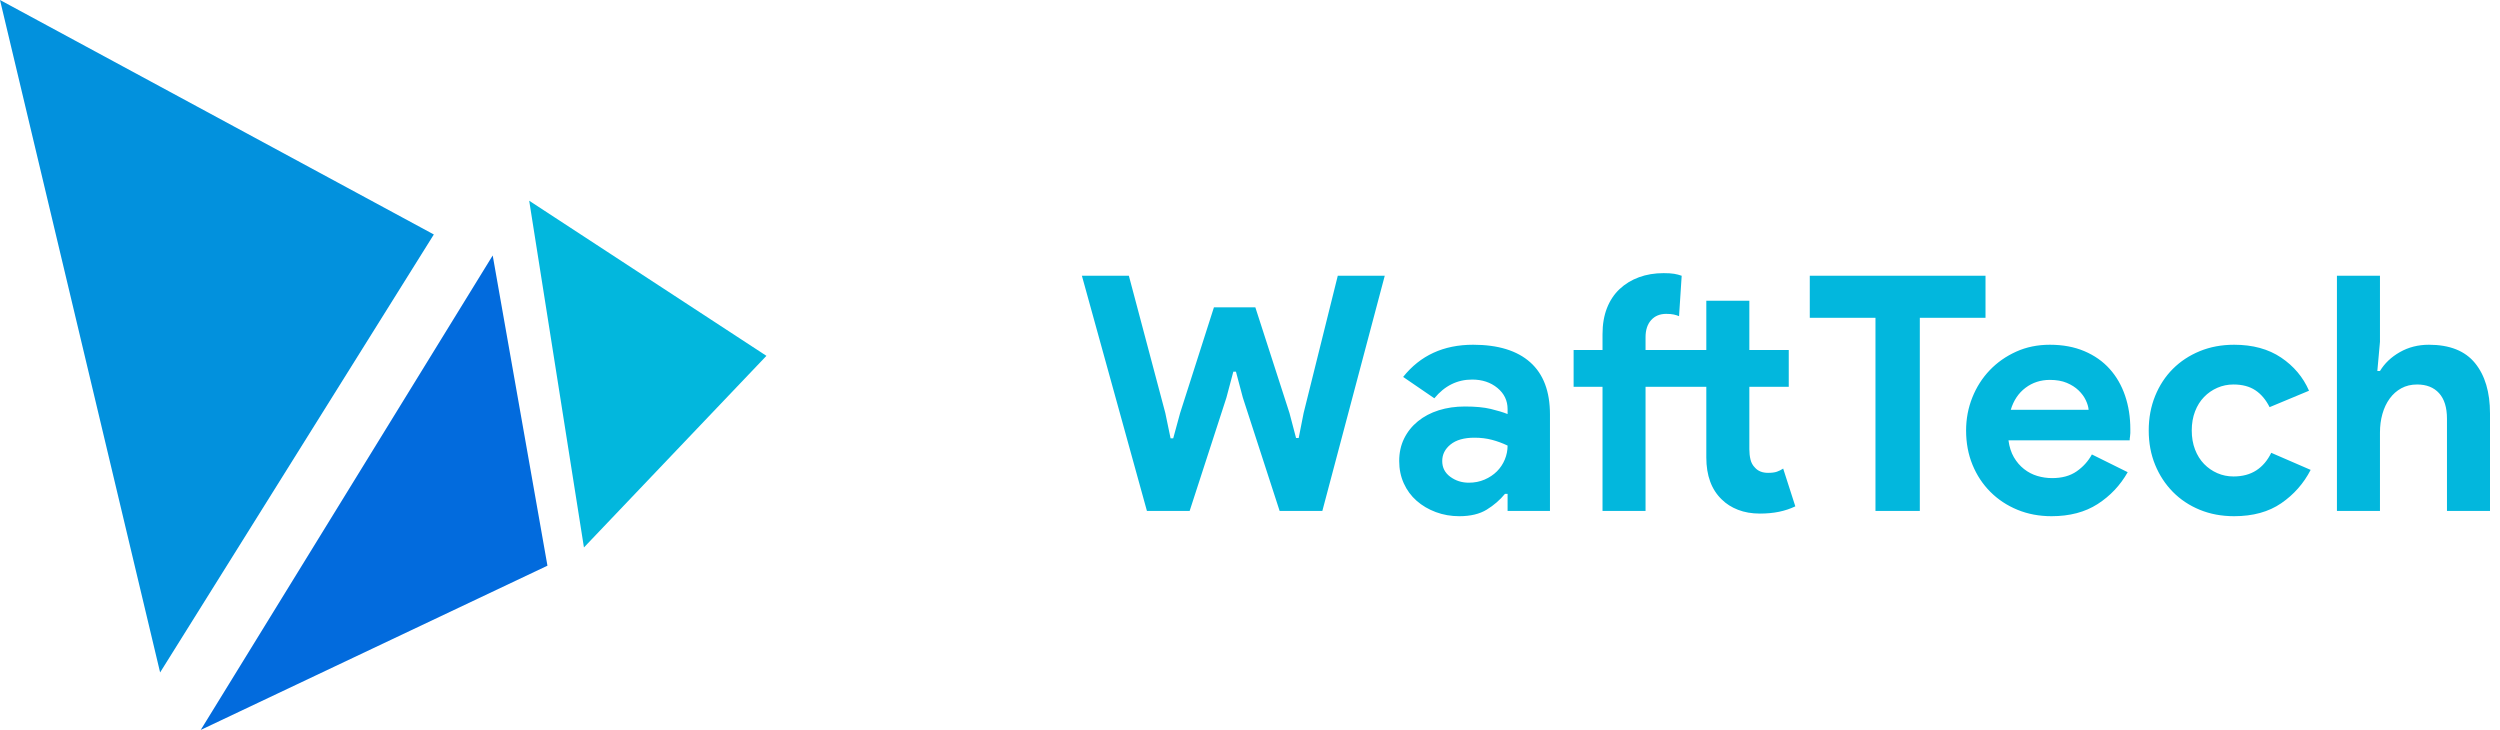
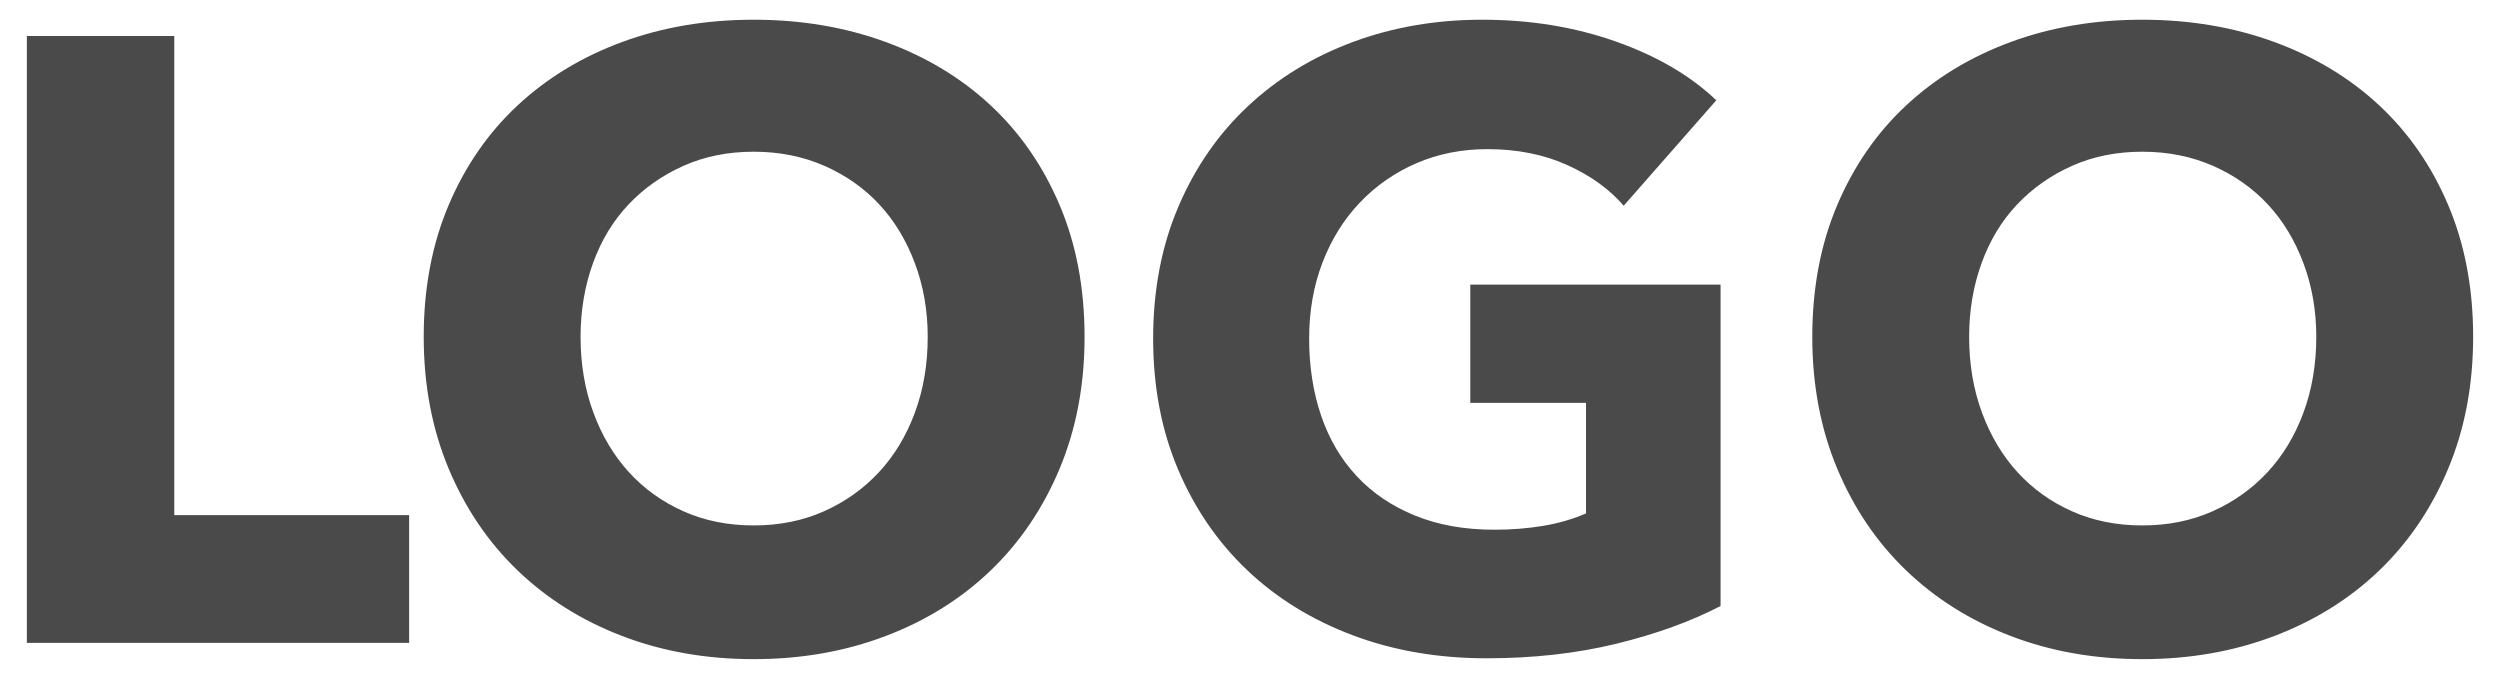
- <svg xmlns="http://www.w3.org/2000/svg" width="137px" height="40px" viewBox="0 0 137 40" version="1.1">
+ <svg xmlns="http://www.w3.org/2000/svg" width="70px" height="19px" viewBox="0 0 70 19" version="1.1">
  <defs />
-   <g id="homepage" stroke="none" stroke-width="1" fill="none" fill-rule="evenodd">
-     <g id="Desktop-HD" transform="translate(-637, -33)">
-       <g id="logo" transform="translate(633, 33)">
-         <g id="Group-3">
-           <polygon id="Path-2" fill="#0291DD" points="4 0 12.774 36.849 27.774 12.849" />
-           <polygon id="Path-4" fill="#026BDD" points="15 40 31 14 34 31" />
-           <polygon id="Path-5" fill="#02B7DD" points="33 11 36 30 46 19.5" />
-         </g>
-         <path d="M63.288,15.112 L65.862,15.112 L67.86,22.636 L68.148,24.022 L68.292,24.022 L68.67,22.636 L70.524,16.84 L72.792,16.84 L74.664,22.636 L75.024,24.004 L75.168,24.004 L75.438,22.636 L77.31,15.112 L79.884,15.112 L76.464,28 L74.124,28 L72.108,21.79 L71.73,20.368 L71.586,20.368 L71.208,21.79 L69.192,28 L66.852,28 L63.288,15.112 Z M86.616,27.064 L86.472,27.064 C86.196,27.4 85.863,27.688 85.473,27.928 C85.083,28.168 84.582,28.288 83.97,28.288 C83.514,28.288 83.085,28.213 82.683,28.063 C82.281,27.913 81.93,27.706 81.63,27.442 C81.33,27.178 81.096,26.86 80.928,26.488 C80.76,26.116 80.676,25.708 80.676,25.264 C80.676,24.808 80.766,24.397 80.946,24.031 C81.126,23.665 81.378,23.35 81.702,23.086 C82.026,22.822 82.407,22.621 82.845,22.483 C83.283,22.345 83.76,22.276 84.276,22.276 C84.852,22.276 85.326,22.321 85.698,22.411 C86.07,22.501 86.376,22.594 86.616,22.69 L86.616,22.42 C86.616,21.952 86.43,21.565 86.058,21.259 C85.686,20.953 85.224,20.8 84.672,20.8 C83.856,20.8 83.166,21.142 82.602,21.826 L80.892,20.656 C81.828,19.48 83.106,18.892 84.726,18.892 C86.094,18.892 87.138,19.213 87.858,19.855 C88.578,20.497 88.938,21.448 88.938,22.708 L88.938,28 L86.616,28 L86.616,27.064 Z M86.616,24.418 C86.34,24.286 86.055,24.181 85.761,24.103 C85.467,24.025 85.146,23.986 84.798,23.986 C84.234,23.986 83.799,24.109 83.493,24.355 C83.187,24.601 83.034,24.904 83.034,25.264 C83.034,25.624 83.181,25.912 83.475,26.128 C83.769,26.344 84.108,26.452 84.492,26.452 C84.804,26.452 85.092,26.395 85.356,26.281 C85.62,26.167 85.845,26.017 86.031,25.831 C86.217,25.645 86.361,25.429 86.463,25.183 C86.565,24.937 86.616,24.682 86.616,24.418 Z M97.506,21.196 L94.176,21.196 L94.176,28 L91.818,28 L91.818,21.196 L90.234,21.196 L90.234,19.18 L91.818,19.18 L91.818,18.316 C91.818,17.776 91.899,17.299 92.061,16.885 C92.223,16.471 92.454,16.123 92.754,15.841 C93.054,15.559 93.408,15.343 93.816,15.193 C94.224,15.043 94.674,14.968 95.166,14.968 C95.406,14.968 95.598,14.98 95.742,15.004 C95.886,15.028 96.024,15.064 96.156,15.112 L96.012,17.326 C95.928,17.29 95.832,17.26 95.724,17.236 C95.616,17.212 95.478,17.2 95.31,17.2 C94.962,17.2 94.686,17.314 94.482,17.542 C94.278,17.77 94.176,18.082 94.176,18.478 L94.176,19.18 L97.506,19.18 L97.506,16.48 L99.864,16.48 L99.864,19.18 L102.024,19.18 L102.024,21.196 L99.864,21.196 L99.864,24.616 C99.864,24.82 99.885,25.009 99.927,25.183 C99.969,25.357 100.05,25.504 100.17,25.624 C100.338,25.816 100.578,25.912 100.89,25.912 C101.094,25.912 101.256,25.891 101.376,25.849 C101.496,25.807 101.61,25.75 101.718,25.678 L102.384,27.748 C102.108,27.88 101.811,27.979 101.493,28.045 C101.175,28.111 100.824,28.144 100.44,28.144 C99.996,28.144 99.597,28.075 99.243,27.937 C98.889,27.799 98.592,27.61 98.352,27.37 C97.788,26.83 97.506,26.062 97.506,25.066 L97.506,21.196 Z M106.776,28 L106.776,17.416 L103.176,17.416 L103.176,15.112 L112.806,15.112 L112.806,17.416 L109.206,17.416 L109.206,28 L106.776,28 Z M120.598,25.876 C120.19,26.596 119.641,27.178 118.951,27.622 C118.261,28.066 117.418,28.288 116.422,28.288 C115.75,28.288 115.129,28.171 114.559,27.937 C113.989,27.703 113.494,27.376 113.074,26.956 C112.654,26.536 112.327,26.041 112.093,25.471 C111.859,24.901 111.742,24.274 111.742,23.59 C111.742,22.954 111.856,22.351 112.084,21.781 C112.312,21.211 112.63,20.713 113.038,20.287 C113.446,19.861 113.929,19.522 114.487,19.27 C115.045,19.018 115.66,18.892 116.332,18.892 C117.04,18.892 117.67,19.009 118.222,19.243 C118.774,19.477 119.236,19.801 119.608,20.215 C119.98,20.629 120.262,21.118 120.454,21.682 C120.646,22.246 120.742,22.858 120.742,23.518 L120.742,23.734 C120.73,23.806 120.724,23.872 120.724,23.932 C120.712,23.992 120.706,24.058 120.706,24.13 L114.064,24.13 C114.112,24.49 114.211,24.799 114.361,25.057 C114.511,25.315 114.697,25.531 114.919,25.705 C115.141,25.879 115.384,26.005 115.648,26.083 C115.912,26.161 116.182,26.2 116.458,26.2 C116.998,26.2 117.445,26.077 117.799,25.831 C118.153,25.585 118.432,25.276 118.636,24.904 L120.598,25.876 Z M118.456,22.456 C118.444,22.3 118.393,22.126 118.303,21.934 C118.213,21.742 118.081,21.562 117.907,21.394 C117.733,21.226 117.517,21.088 117.259,20.98 C117.001,20.872 116.692,20.818 116.332,20.818 C115.828,20.818 115.384,20.962 115,21.25 C114.616,21.538 114.346,21.94 114.19,22.456 L118.456,22.456 Z M130.624,25.75 C130.24,26.494 129.703,27.103 129.013,27.577 C128.323,28.051 127.462,28.288 126.43,28.288 C125.746,28.288 125.119,28.171 124.549,27.937 C123.979,27.703 123.487,27.376 123.073,26.956 C122.659,26.536 122.335,26.041 122.101,25.471 C121.867,24.901 121.75,24.274 121.75,23.59 C121.75,22.906 121.867,22.276 122.101,21.7 C122.335,21.124 122.659,20.629 123.073,20.215 C123.487,19.801 123.979,19.477 124.549,19.243 C125.119,19.009 125.746,18.892 126.43,18.892 C127.45,18.892 128.308,19.126 129.004,19.594 C129.7,20.062 130.21,20.668 130.534,21.412 L128.374,22.312 C128.17,21.904 127.909,21.595 127.591,21.385 C127.273,21.175 126.874,21.07 126.394,21.07 C126.082,21.07 125.788,21.13 125.512,21.25 C125.236,21.37 124.993,21.538 124.783,21.754 C124.573,21.97 124.408,22.234 124.288,22.546 C124.168,22.858 124.108,23.206 124.108,23.59 C124.108,23.974 124.168,24.322 124.288,24.634 C124.408,24.946 124.573,25.21 124.783,25.426 C124.993,25.642 125.236,25.81 125.512,25.93 C125.788,26.05 126.082,26.11 126.394,26.11 C126.886,26.11 127.303,25.999 127.645,25.777 C127.987,25.555 128.26,25.234 128.464,24.814 L130.624,25.75 Z M132.064,15.112 L134.422,15.112 L134.422,18.73 L134.278,20.332 L134.422,20.332 C134.674,19.912 135.037,19.567 135.511,19.297 C135.985,19.027 136.516,18.892 137.104,18.892 C138.244,18.892 139.087,19.228 139.633,19.9 C140.179,20.572 140.452,21.49 140.452,22.654 L140.452,28 L138.094,28 L138.094,22.942 C138.094,22.33 137.95,21.865 137.662,21.547 C137.374,21.229 136.972,21.07 136.456,21.07 C136.132,21.07 135.844,21.139 135.592,21.277 C135.34,21.415 135.127,21.604 134.953,21.844 C134.779,22.084 134.647,22.363 134.557,22.681 C134.467,22.999 134.422,23.338 134.422,23.698 L134.422,28 L132.064,28 L132.064,15.112 Z" id="WaftTech" fill="#02B7DD" />
-       </g>
+   <g id="login/register/forgot-pwd" stroke="none" stroke-width="1" fill="none" fill-rule="evenodd">
+     <g id="start-page" transform="translate(-63, -16)" fill="#4A4A4A">
+       <path d="M63.752,34 L63.752,17.008 L67.88,17.008 L67.88,30.424 L74.456,30.424 L74.456,34 L63.752,34 Z M93.368,25.432 C93.368,26.776 93.136,28.004 92.672,29.116 C92.208,30.228 91.564,31.18 90.74,31.972 C89.916,32.764 88.936,33.376 87.8,33.808 C86.664,34.24 85.432,34.456 84.104,34.456 C82.776,34.456 81.548,34.24 80.42,33.808 C79.292,33.376 78.316,32.764 77.492,31.972 C76.668,31.18 76.024,30.228 75.56,29.116 C75.096,28.004 74.864,26.776 74.864,25.432 C74.864,24.072 75.096,22.844 75.56,21.748 C76.024,20.652 76.668,19.72 77.492,18.952 C78.316,18.184 79.292,17.592 80.42,17.176 C81.548,16.76 82.776,16.552 84.104,16.552 C85.432,16.552 86.664,16.76 87.8,17.176 C88.936,17.592 89.916,18.184 90.74,18.952 C91.564,19.72 92.208,20.652 92.672,21.748 C93.136,22.844 93.368,24.072 93.368,25.432 Z M88.976,25.432 C88.976,24.696 88.856,24.008 88.616,23.368 C88.376,22.728 88.044,22.18 87.62,21.724 C87.196,21.268 86.684,20.908 86.084,20.644 C85.484,20.38 84.824,20.248 84.104,20.248 C83.384,20.248 82.728,20.38 82.136,20.644 C81.544,20.908 81.032,21.268 80.6,21.724 C80.168,22.18 79.836,22.728 79.604,23.368 C79.372,24.008 79.256,24.696 79.256,25.432 C79.256,26.2 79.376,26.908 79.616,27.556 C79.856,28.204 80.188,28.76 80.612,29.224 C81.036,29.688 81.544,30.052 82.136,30.316 C82.728,30.58 83.384,30.712 84.104,30.712 C84.824,30.712 85.48,30.58 86.072,30.316 C86.664,30.052 87.176,29.688 87.608,29.224 C88.04,28.76 88.376,28.204 88.616,27.556 C88.856,26.908 88.976,26.2 88.976,25.432 Z M111.176,32.968 C110.344,33.4 109.372,33.752 108.26,34.024 C107.148,34.296 105.936,34.432 104.624,34.432 C103.264,34.432 102.012,34.216 100.868,33.784 C99.724,33.352 98.74,32.744 97.916,31.96 C97.092,31.176 96.448,30.236 95.984,29.14 C95.52,28.044 95.288,26.824 95.288,25.48 C95.288,24.12 95.524,22.888 95.996,21.784 C96.468,20.68 97.12,19.74 97.952,18.964 C98.784,18.188 99.76,17.592 100.88,17.176 C102,16.76 103.208,16.552 104.504,16.552 C105.848,16.552 107.096,16.756 108.248,17.164 C109.4,17.572 110.336,18.12 111.056,18.808 L108.464,21.76 C108.064,21.296 107.536,20.916 106.88,20.62 C106.224,20.324 105.48,20.176 104.648,20.176 C103.928,20.176 103.264,20.308 102.656,20.572 C102.048,20.836 101.52,21.204 101.072,21.676 C100.624,22.148 100.276,22.708 100.028,23.356 C99.78,24.004 99.656,24.712 99.656,25.48 C99.656,26.264 99.768,26.984 99.992,27.64 C100.216,28.296 100.548,28.86 100.988,29.332 C101.428,29.804 101.972,30.172 102.62,30.436 C103.268,30.7 104.008,30.832 104.84,30.832 C105.32,30.832 105.776,30.796 106.208,30.724 C106.64,30.652 107.04,30.536 107.408,30.376 L107.408,27.28 L104.168,27.28 L104.168,23.968 L111.176,23.968 L111.176,32.968 Z M132.248,25.432 C132.248,26.776 132.016,28.004 131.552,29.116 C131.088,30.228 130.444,31.18 129.62,31.972 C128.796,32.764 127.816,33.376 126.68,33.808 C125.544,34.24 124.312,34.456 122.984,34.456 C121.656,34.456 120.428,34.24 119.3,33.808 C118.172,33.376 117.196,32.764 116.372,31.972 C115.548,31.18 114.904,30.228 114.44,29.116 C113.976,28.004 113.744,26.776 113.744,25.432 C113.744,24.072 113.976,22.844 114.44,21.748 C114.904,20.652 115.548,19.72 116.372,18.952 C117.196,18.184 118.172,17.592 119.3,17.176 C120.428,16.76 121.656,16.552 122.984,16.552 C124.312,16.552 125.544,16.76 126.68,17.176 C127.816,17.592 128.796,18.184 129.62,18.952 C130.444,19.72 131.088,20.652 131.552,21.748 C132.016,22.844 132.248,24.072 132.248,25.432 Z M127.856,25.432 C127.856,24.696 127.736,24.008 127.496,23.368 C127.256,22.728 126.924,22.18 126.5,21.724 C126.076,21.268 125.564,20.908 124.964,20.644 C124.364,20.38 123.704,20.248 122.984,20.248 C122.264,20.248 121.608,20.38 121.016,20.644 C120.424,20.908 119.912,21.268 119.48,21.724 C119.048,22.18 118.716,22.728 118.484,23.368 C118.252,24.008 118.136,24.696 118.136,25.432 C118.136,26.2 118.256,26.908 118.496,27.556 C118.736,28.204 119.068,28.76 119.492,29.224 C119.916,29.688 120.424,30.052 121.016,30.316 C121.608,30.58 122.264,30.712 122.984,30.712 C123.704,30.712 124.36,30.58 124.952,30.316 C125.544,30.052 126.056,29.688 126.488,29.224 C126.92,28.76 127.256,28.204 127.496,27.556 C127.736,26.908 127.856,26.2 127.856,25.432 Z" id="LOGO" />
    </g>
  </g>
</svg>
